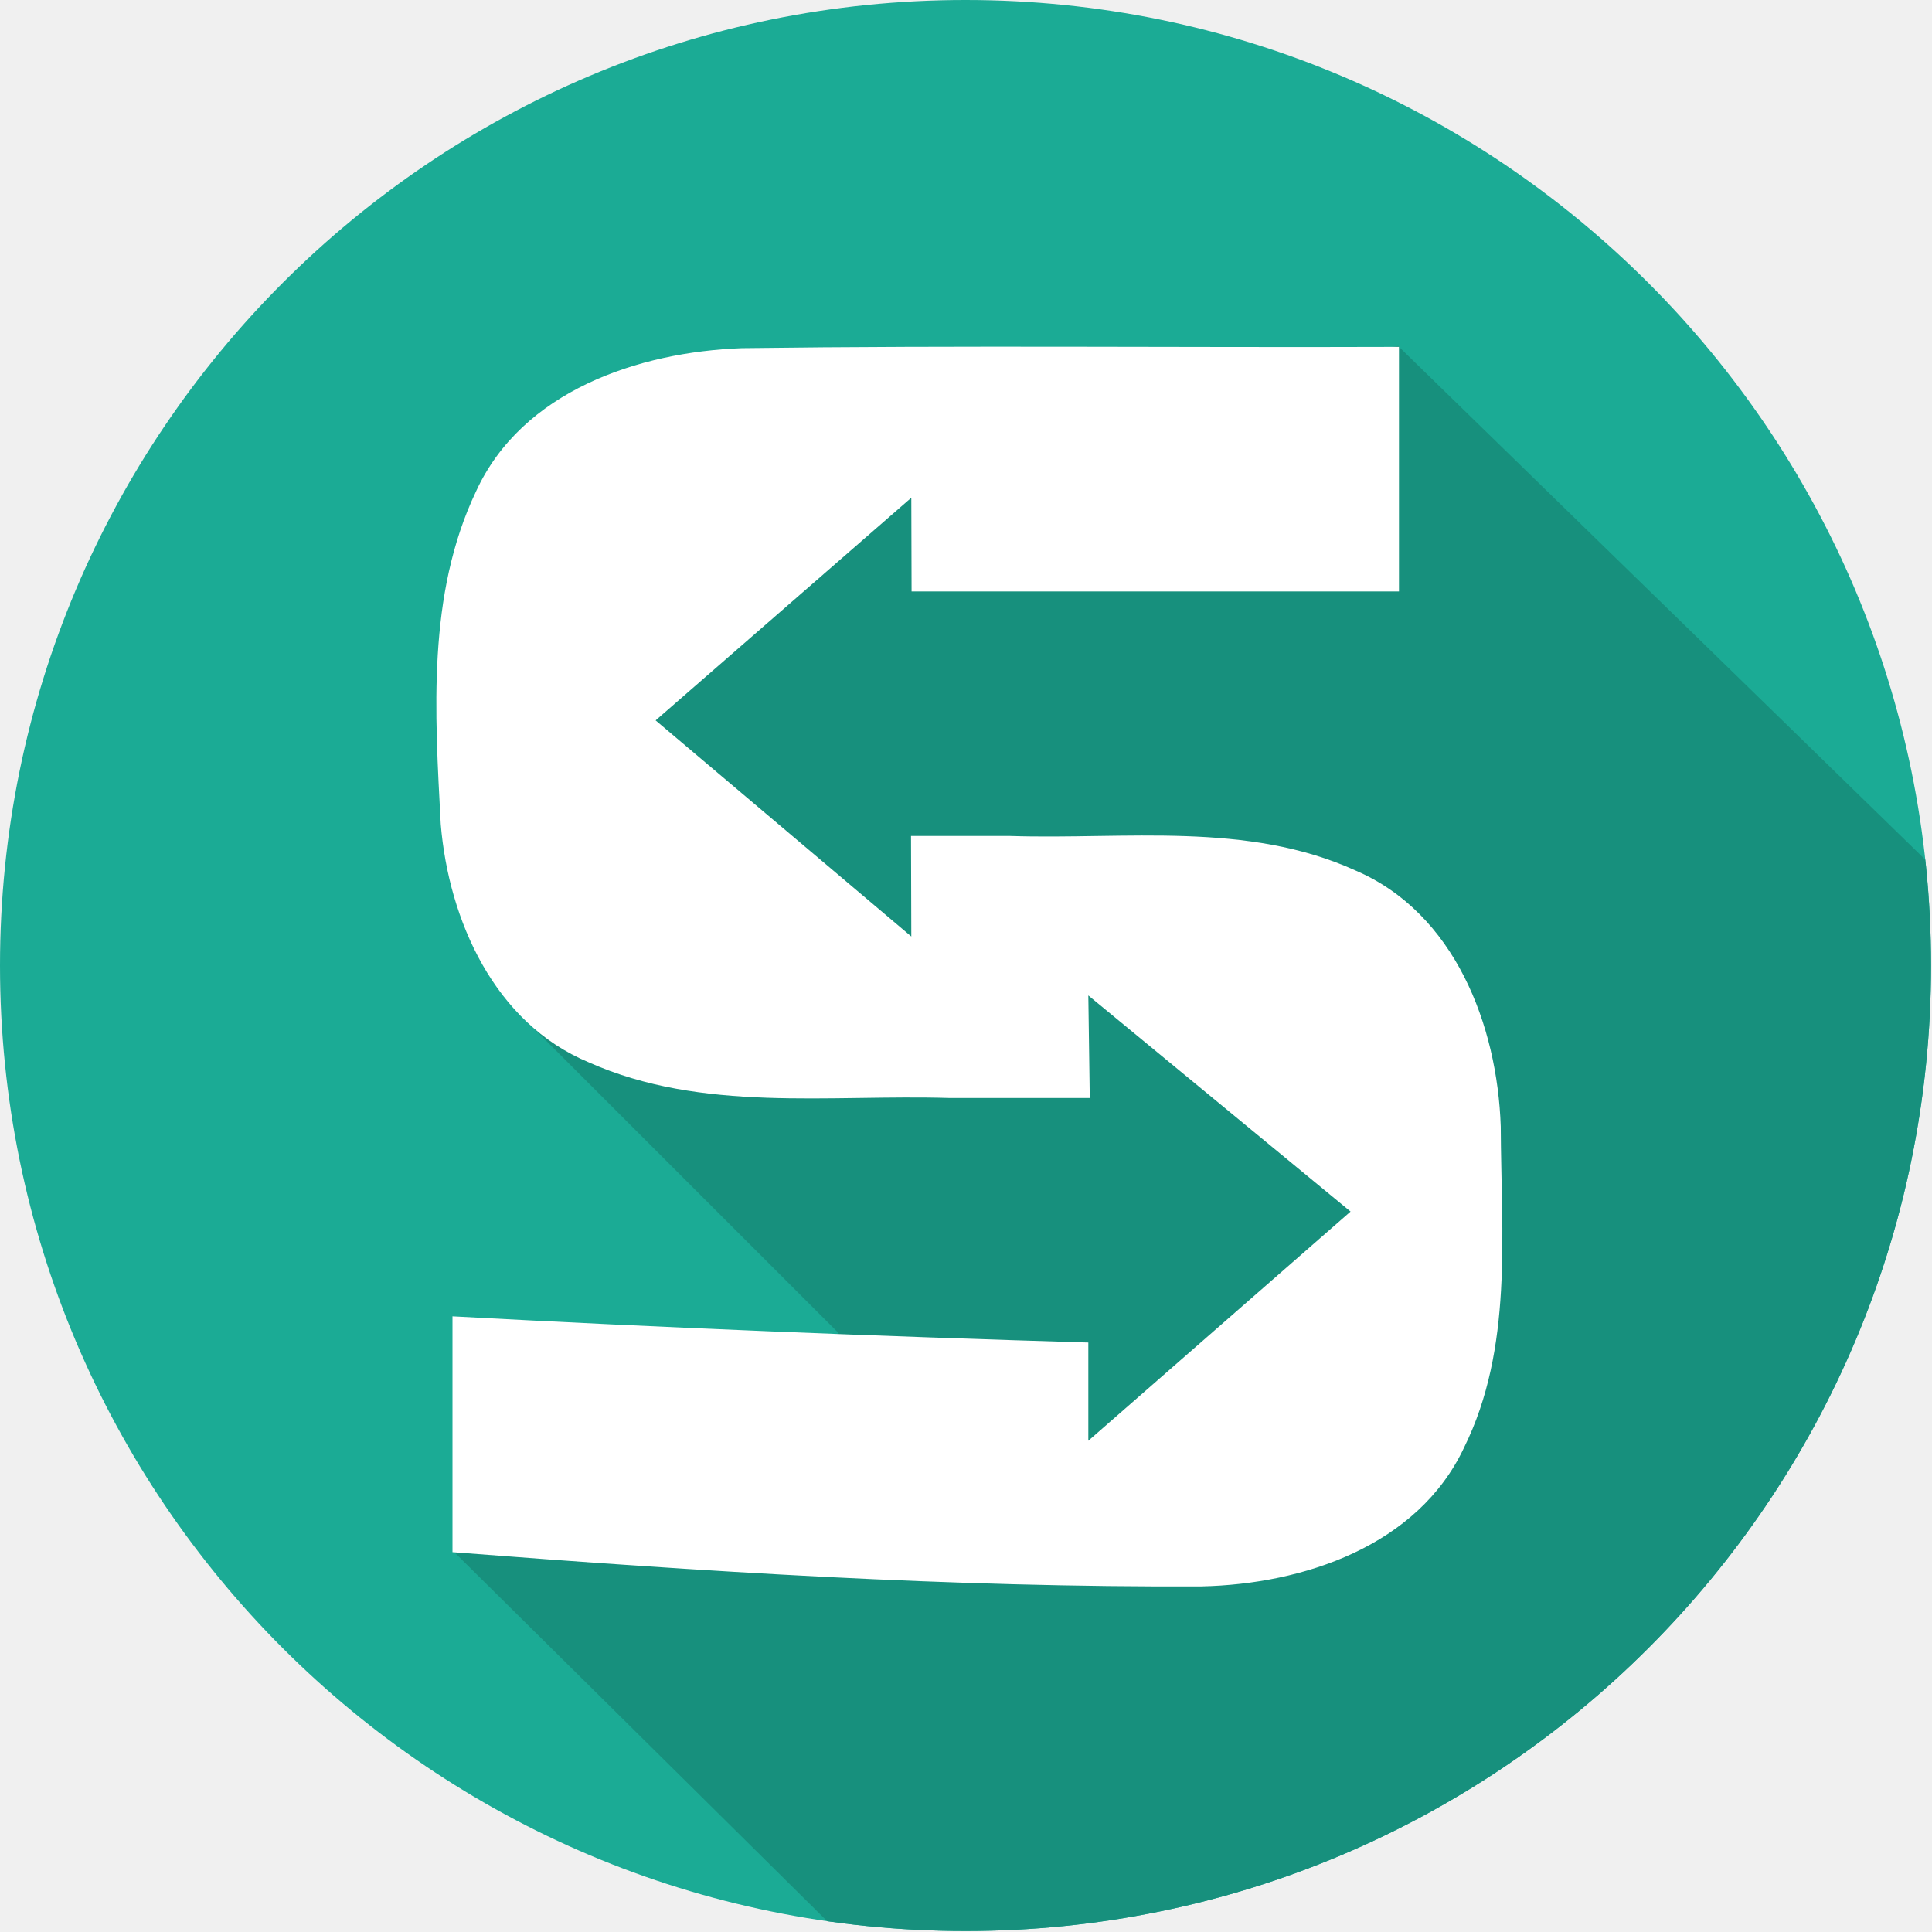
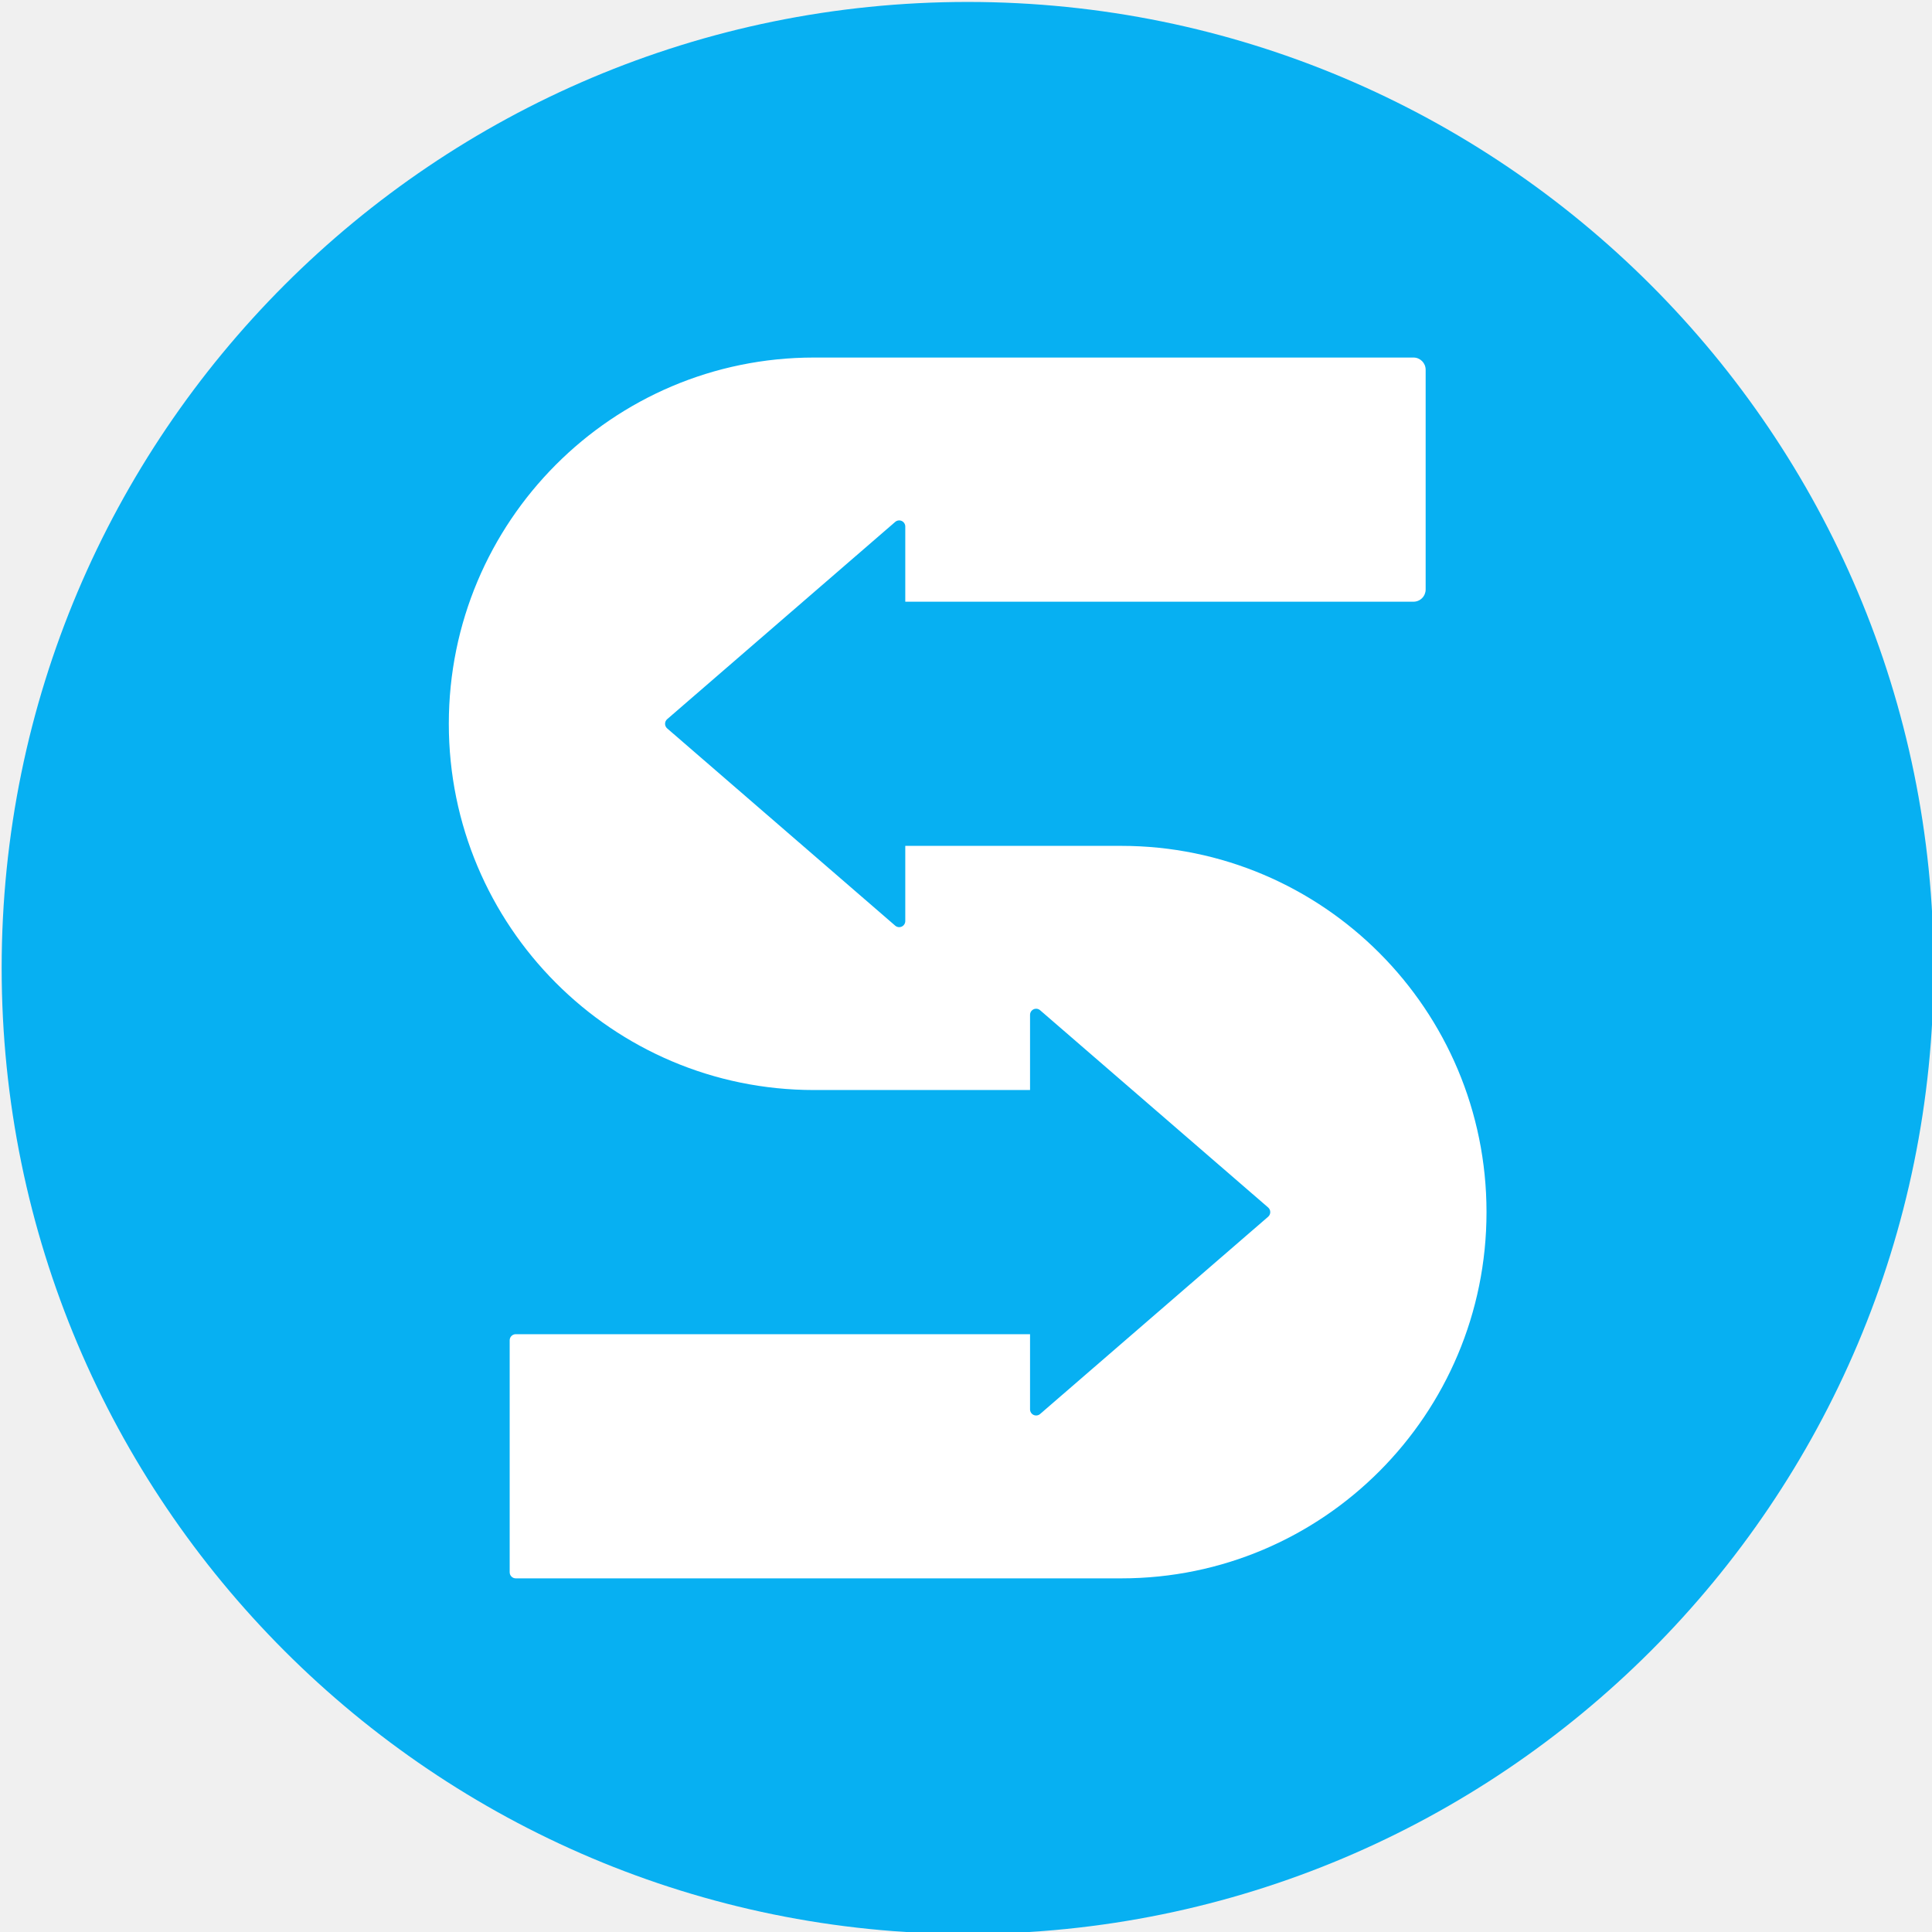
- <svg xmlns="http://www.w3.org/2000/svg" height="1985" width="1985">
-   <defs>
-     <clipPath id="a">
-       <circle r="992" cy="992" cx="992" />
-     </clipPath>
-   </defs>
-   <circle r="992" cy="992" cx="992" fill="#1bab95" />
-   <path clip-path="url(#a)" d="M1436.502 355.512L533.336 498.785v542.68L861.62 1369.72 465.5 1593.51l397.107 393.007 1116.107-11.013c0-30.237 10.208-1054.745 7.557-1084.294z" fill="#17907d" />
-   <path d="M936.31 511.387c.09 32.09.183 64.18.274 96.268h500.766V356.398c-225.075.807-450.214-1.666-675.246 1.333-106.022 3.94-225.723 43.89-273.074 147.278-50.426 106.126-42.21 227.55-36.2 341.678 8.19 98.885 55.278 204.434 151.92 244.722 116.764 51.967 246.81 32.976 370.813 36.71h144.092c-.49-35.122-.982-70.244-1.473-105.365l269.44 222.04-269.44 235.497v-100.93c-217.853-6.475-435.65-15.13-653.282-26.91v242.283c255.997 19.84 512.692 36.406 769.555 35.167 104.486-2.236 222.213-41.453 269.732-142.53 50.638-102.356 38.175-219.444 37.728-329.98-3.492-103.973-47.213-219.18-149.015-262.92-111.582-50.82-236.435-31.735-355.204-35.56H936.01l.3 103.282-262.707-222.04C761.17 663.9 848.745 587.625 936.31 511.387z" fill="#fff" />
+ <svg xmlns="http://www.w3.org/2000/svg" width="100%" height="100%" viewBox="0 0 512 512" version="1.1" xml:space="preserve" style="fill-rule:evenodd;clip-rule:evenodd;stroke-linejoin:round;stroke-miterlimit:1.414;">
+   <rect id="logo-icon" x="0" y="0" width="512" height="512" style="fill:none;" />
+   <clipPath id="_clip1">
+     <rect x="0" y="0" width="512" height="512" />
+   </clipPath>
+   <g clip-path="url(#_clip1)">
+     <g>
+       <circle cx="256.441" cy="256.516" r="256" style="fill:#07b0f2;" />
+       <path d="M272.973,288.869l-57.258,0c-53.447,0 -96.774,-43.454 -96.774,-97.058c0,0 0,0 0,0c0,-53.605 43.327,-97.059 96.774,-97.059c65.241,0 142.326,0 158.871,0c1.781,0 3.226,1.448 3.226,3.235c0,11.045 0,47.19 0,58.235c0,0.858 -0.34,1.681 -0.945,2.288c-0.605,0.607 -1.426,0.948 -2.281,0.948l-134.678,0l0,-19.925c0,-0.632 -0.367,-1.207 -0.941,-1.471c-0.573,-0.263 -1.247,-0.167 -1.725,0.246c-10.947,9.47 -52.246,45.195 -60.434,52.278c-0.355,0.307 -0.559,0.754 -0.559,1.225c0,0.47 0.204,0.917 0.559,1.225c8.188,7.083 49.487,42.808 60.434,52.277c0.478,0.413 1.152,0.509 1.725,0.246c0.574,-0.264 0.941,-0.838 0.941,-1.471l0,-19.924l57.258,0c53.447,0 96.775,43.454 96.775,97.058c0,0 0,0 0,0c0,53.604 -43.328,97.059 -96.775,97.059c-67.707,0 -148.171,0 -160.483,0c-0.891,0 -1.613,-0.724 -1.613,-1.617c0,-8.969 0,-52.503 0,-61.471c0,-0.429 0.17,-0.841 0.472,-1.144c0.302,-0.303 0.713,-0.474 1.141,-0.474l136.29,0l0,19.925c0,0.632 0.368,1.207 0.941,1.47c0.574,0.264 1.248,0.168 1.725,-0.245c10.947,-9.47 52.246,-45.195 60.434,-52.278c0.355,-0.307 0.559,-0.754 0.559,-1.225c0,-0.47 -0.204,-0.917 -0.559,-1.225c-8.188,-7.083 -49.487,-42.808 -60.434,-52.277c-0.477,-0.413 -1.151,-0.509 -1.725,-0.246c-0.573,0.264 -0.941,0.838 -0.941,1.471l0,19.924Z" style="fill:#fff;" />
+     </g>
+   </g>
</svg>
